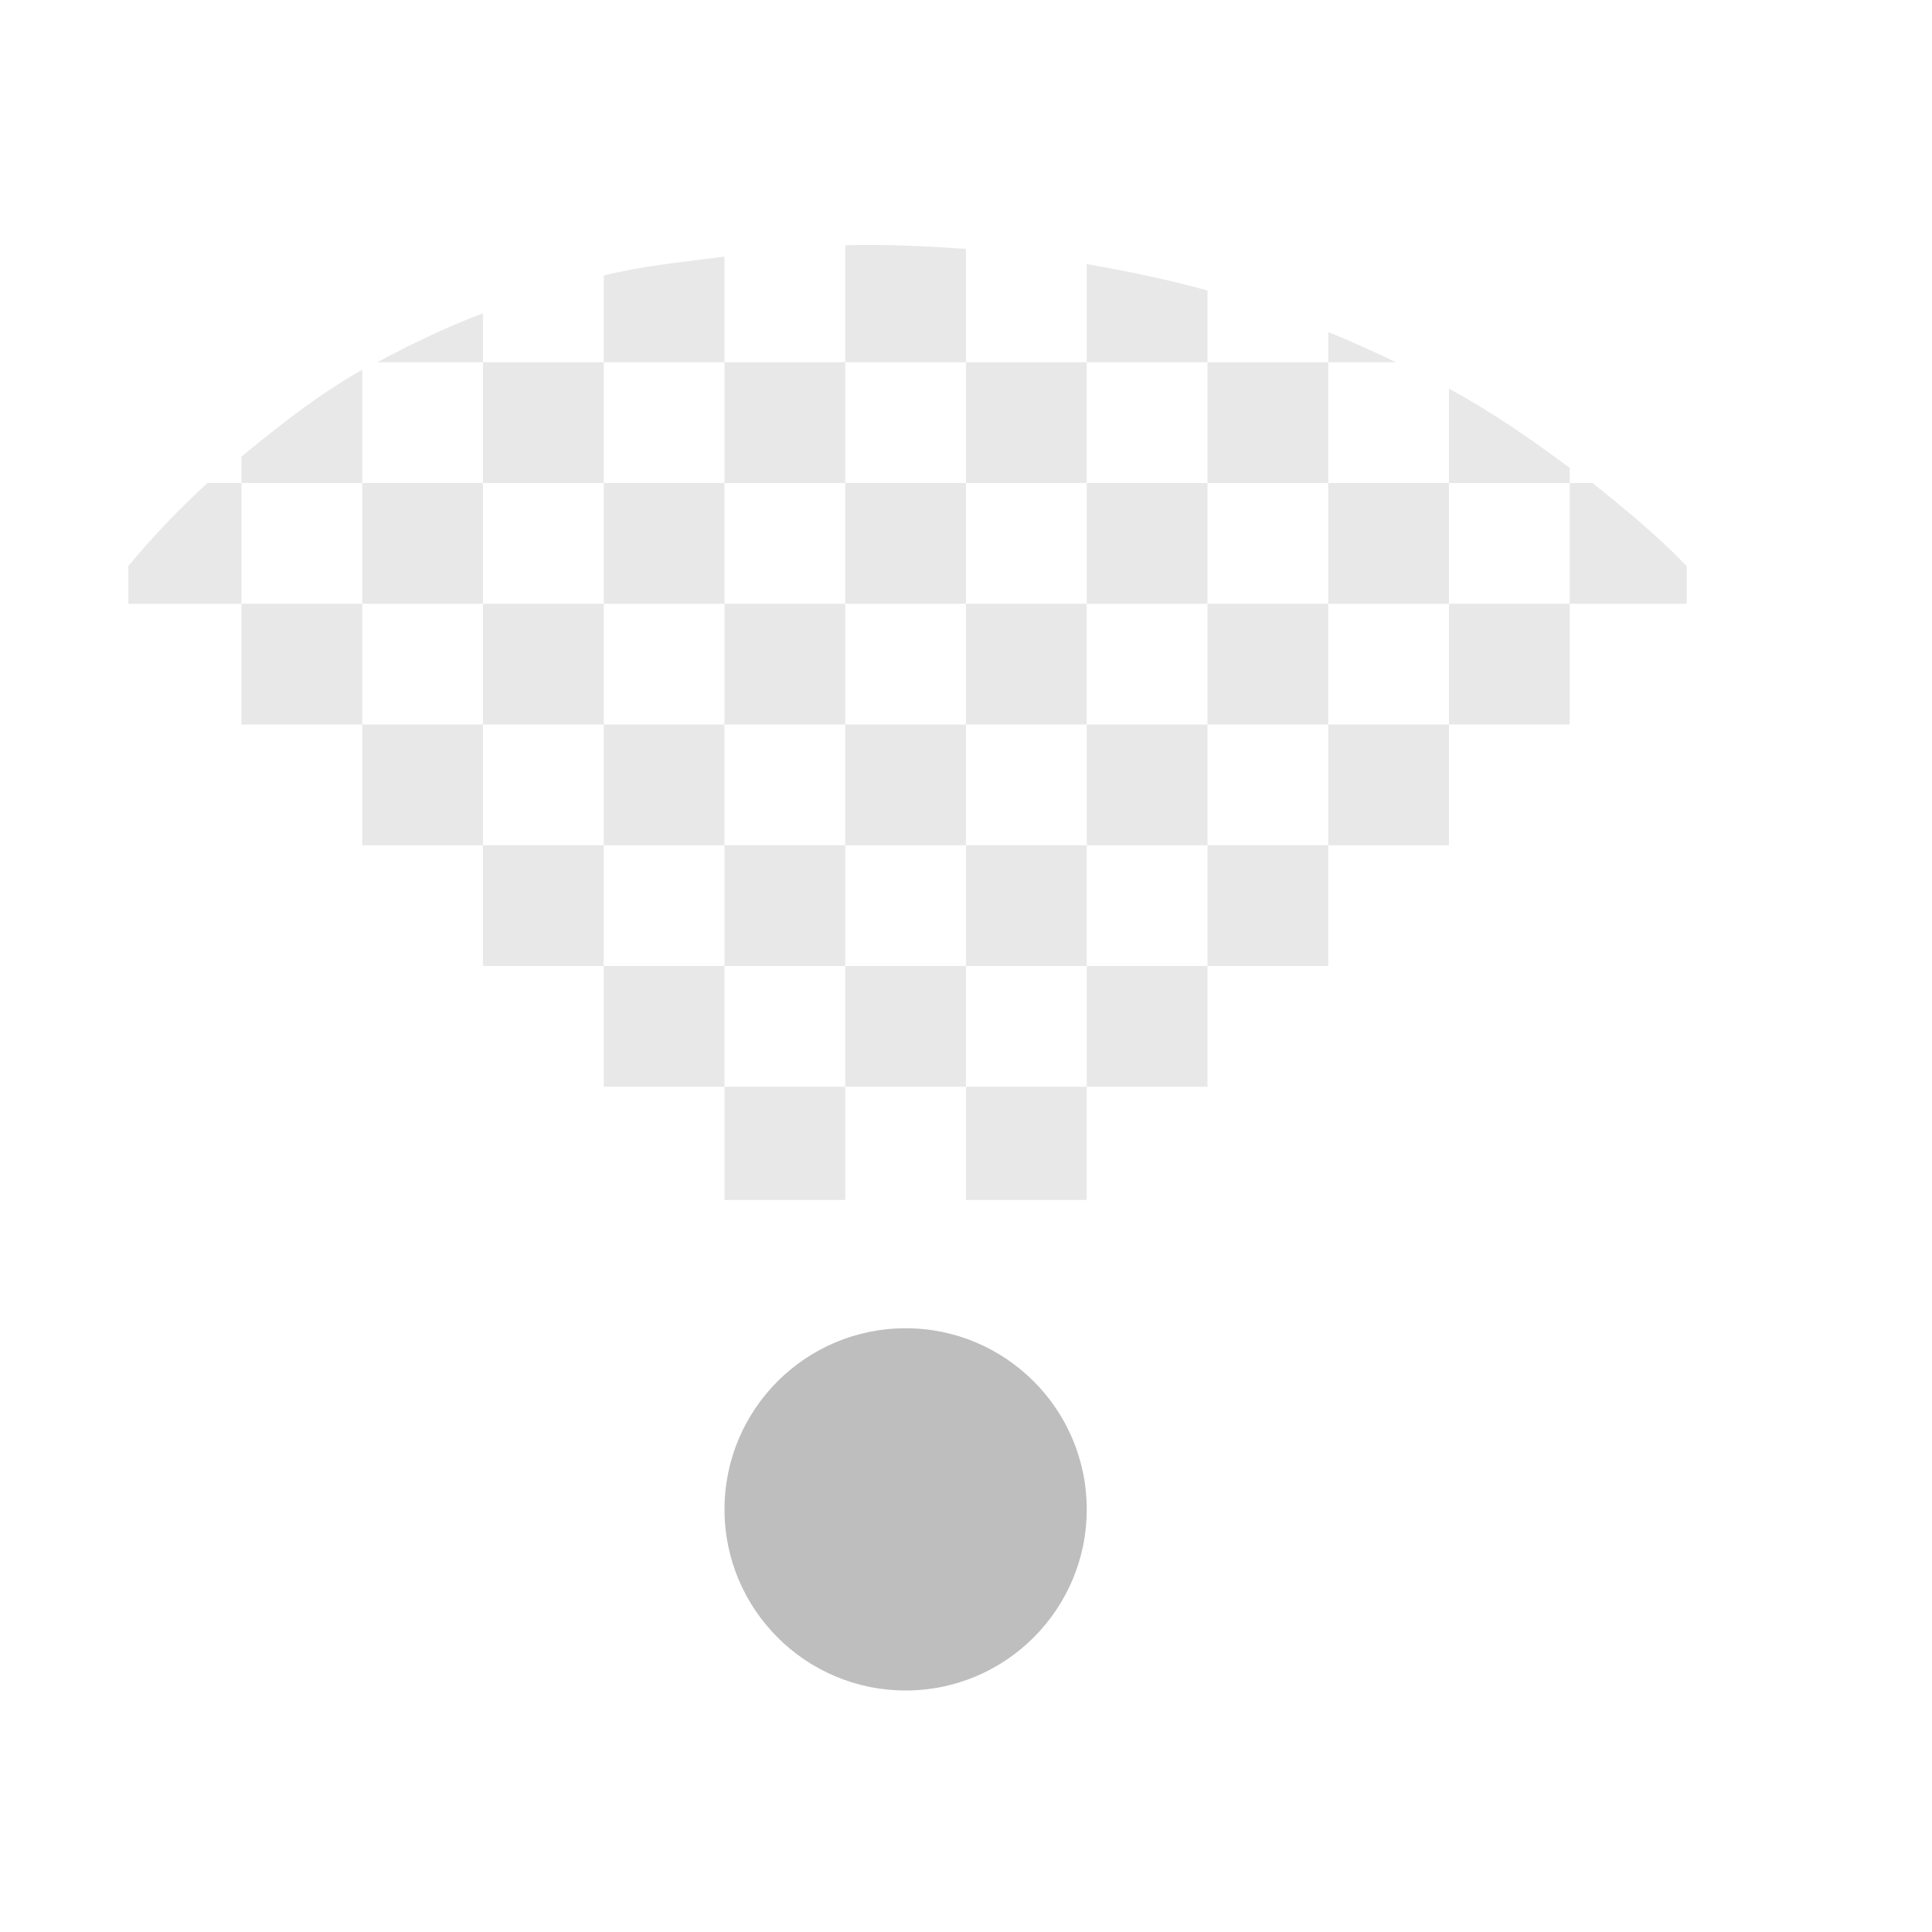
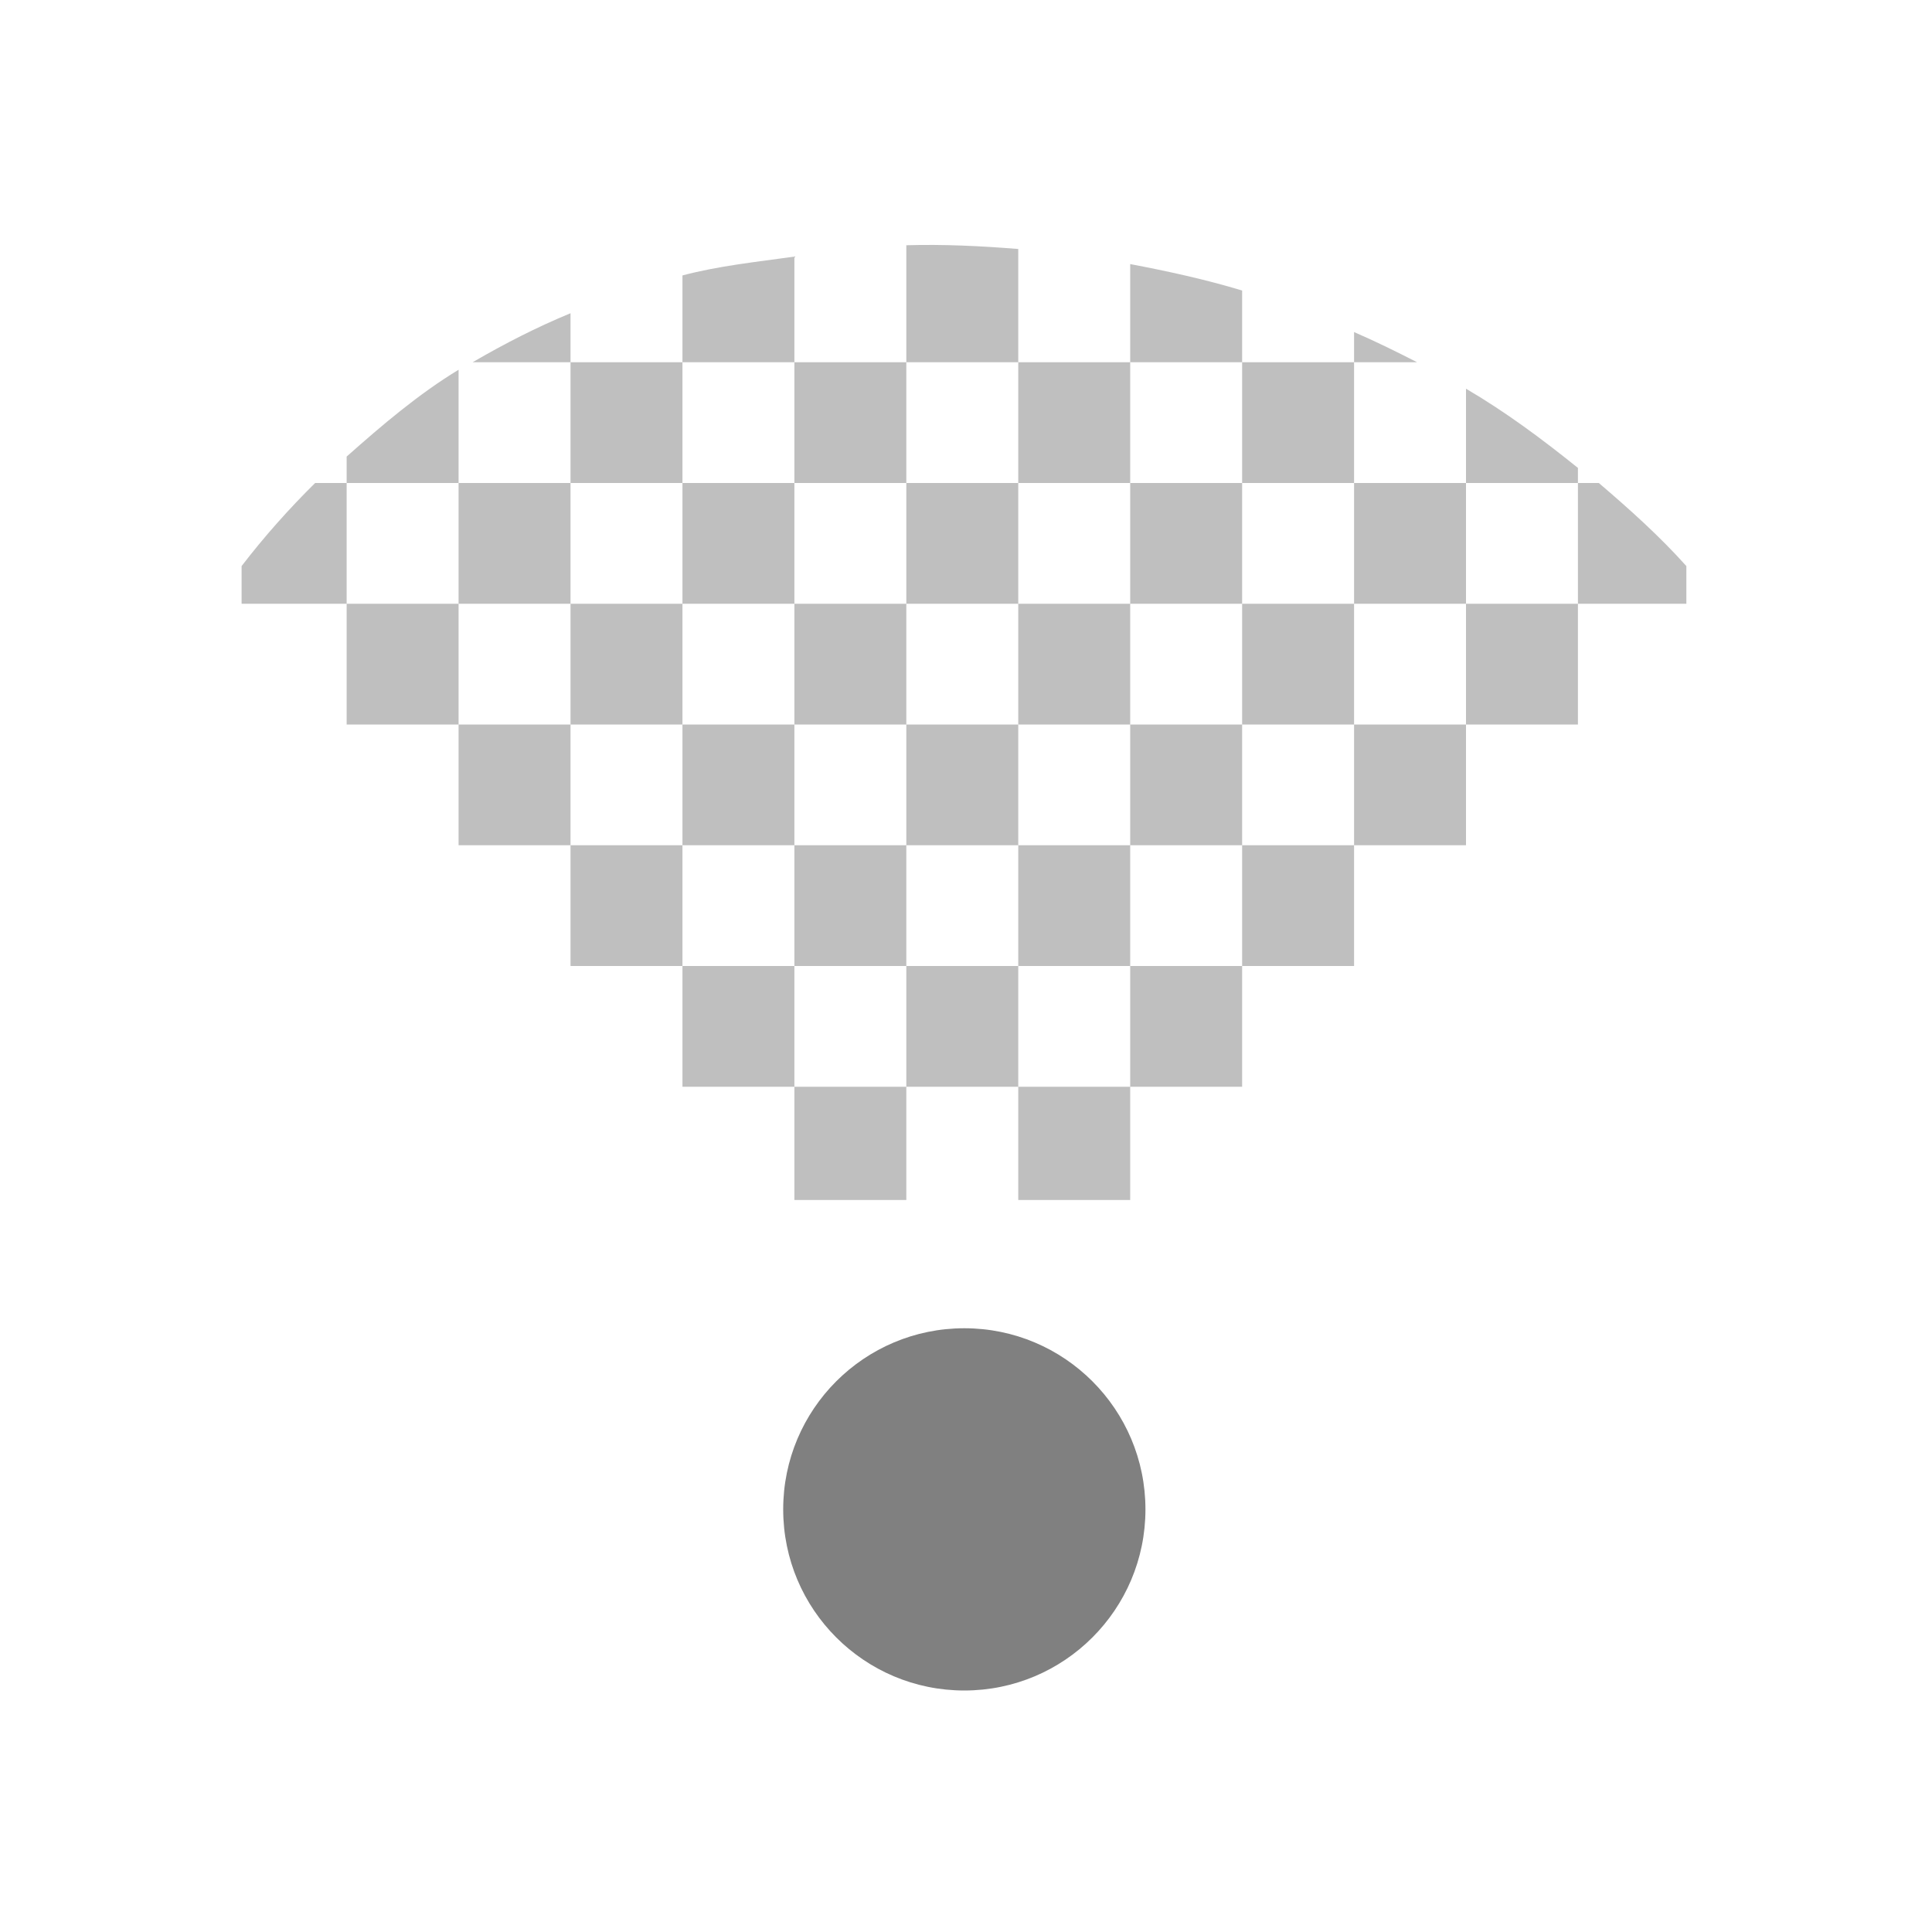
<svg xmlns="http://www.w3.org/2000/svg" id="svg7384" version="1.1" height="16" width="16">
  <defs id="defs7386" />
  <g transform="translate(-161.0002,-177)" id="layer9" style="display:inline">
-     <path transform="matrix(1.5,0,0,1.5,126.5002,-124)" d="m 29,209 c 0,0.552 -0.448,1 -1,1 -0.552,0 -1,-0.448 -1,-1 0,-0.552 0.448,-1 1,-1 0.552,0 1,0.448 1,1 z" id="path4194" style="fill:#bebebe;fill-opacity:1;stroke:none;display:inline" />
-     <path d="m 168,179.031 0,0.969 1,0 0,-0.938 c -0.335,-0.025 -0.665,-0.04 -1,-0.031 z m 1,0.969 0,1 1,0 0,-1 z m 1,0 1,0 0,-0.594 c -0.324,-0.091 -0.668,-0.161 -1,-0.219 z m 1,0 0,1 1,0 0,-1 z m 1,0 0.562,0 c -0.181,-0.086 -0.375,-0.175 -0.562,-0.25 z m 0,1 0,1 1,0 0,-1 z m 1,0 1,0 0,-0.125 c -0.324,-0.241 -0.641,-0.461 -1,-0.656 z m 1,0 0,1 0.969,0 0,-0.312 c -0.24,-0.248 -0.509,-0.472 -0.781,-0.688 z m 0,1 -1,0 0,1 1,0 z m 0,1 z m -1,0 -1,0 0,1 1,0 z m 0,1 z m -1,0 -1,0 0,1 1,0 z m 0,1 z m -1,0 -1,0 0,1 1,0 z m 0,1 z m -1,0 -1,0 0,0.938 1,0 z m -1,0 0,-1 -1,0 0,1 z m -1,0 -1,0 0,0.938 1,0 z m -1,0 0,-1 -1,0 0,1 z m -1,0 z m 0,-1 0,-1 -1,0 0,1 z m -1,0 z m 0,-1 0,-1 -1,0 0,1 z m -1,0 z m 0,-1 0,-1 -1,0 0,1 z m -1,0 z m 0,-1 0,-1 -0.281,0 c -0.23,0.21 -0.454,0.443 -0.656,0.688 l 0,0.312 z m 0,-1 1,0 0,-0.938 c -0.357,0.201 -0.682,0.458 -1,0.719 z m 1,0 0,1 1,0 0,-1 z m 1,0 1,0 0,-1 -1,0 z m 0,-1 0,-0.406 c -0.307,0.118 -0.587,0.251 -0.875,0.406 z m 1,0 1,0 0,-0.875 c -0.336,0.044 -0.674,0.076 -1,0.156 z m 1,0 0,1 1,0 0,-1 z m 1,1 0,1 1,0 0,-1 z m 1,1 0,1 1,0 0,-1 z m 1,0 1,0 0,-1 -1,0 z m 1,0 0,1 1,0 0,-1 z m 0,1 -1,0 0,1 1,0 z m -1,1 -1,0 0,1 1,0 z m -1,0 0,-1 -1,0 0,1 z m -1,0 -1,0 0,1 1,0 z m -1,0 0,-1 -1,0 0,1 z m -1,-1 0,-1 -1,0 0,1 z m 0,-1 1,0 0,-1 -1,0 z m 1,0 0,1 1,0 0,-1 z" id="path4196" style="opacity:0.35;color:#000000;fill:#bebebe;fill-opacity:1;fill-rule:nonzero;stroke:none;stroke-width:1px;marker:none;visibility:visible;display:inline;overflow:visible;enable-background:accumulate" />
+     <path transform="matrix(1.5,0,0,1.5,126.9863,-124)" d="m 29,209 a 1,1 0 1 1 -2,0 1,1 0 1 1 2,0 z" id="path4194" style="fill:#808080;fill-opacity:1;stroke:none;display:inline" />
+     <path d="m 168.506,179.031 0,0.969 0.927,0 0,-0.938 c -0.311,-0.025 -0.617,-0.04 -0.927,-0.031 z m 0.927,0.969 0,1 0.927,0 0,-1 z m 0.927,0 0.927,0 0,-0.594 c -0.3,-0.091 -0.62,-0.161 -0.927,-0.219 z m 0.927,0 0,1 0.927,0 0,-1 z m 0.927,0 0.522,0 c -0.168,-0.086 -0.348,-0.175 -0.522,-0.25 z m 0,1 0,1 0.927,0 0,-1 z m 0.927,0 0.927,0 0,-0.125 c -0.3,-0.241 -0.595,-0.461 -0.927,-0.656 z m 0.927,0 0,1 0.898,0 0,-0.312 c -0.222,-0.248 -0.472,-0.472 -0.725,-0.688 z m 0,1 -0.927,0 0,1 0.927,0 z m 0,1 z m -0.927,0 -0.927,0 0,1 0.927,0 z m 0,1 z m -0.927,0 -0.927,0 0,1 0.927,0 z m 0,1 z m -0.927,0 -0.927,0 0,1 0.927,0 z m 0,1 z m -0.927,0 -0.927,0 0,0.938 0.927,0 z m -0.927,0 0,-1 -0.927,0 0,1 z m -0.927,0 -0.927,0 0,0.938 0.927,0 z m -0.927,0 0,-1 -0.927,0 0,1 z m -0.927,0 z m 0,-1 0,-1 -0.927,0 0,1 z m -0.927,0 z m 0,-1 0,-1 -0.927,0 0,1 z m -0.927,0 z m 0,-1 0,-1 -0.927,0 0,1 z m -0.927,0 z m 0,-1 0,-1 -0.261,0 c -0.213,0.21 -0.421,0.443 -0.609,0.688 l 0,0.312 z m 0,-1 0.927,0 0,-0.938 c -0.331,0.201 -0.633,0.458 -0.927,0.719 z m 0.927,0 0,1 0.927,0 0,-1 z m 0.927,0 0.927,0 0,-1 -0.927,0 z m 0,-1 0,-0.406 c -0.285,0.118 -0.544,0.251 -0.811,0.406 z m 0.927,0 0.927,0 0,-0.875 c -0.312,0.044 -0.625,0.076 -0.927,0.156 z m 0.927,0 0,1 0.927,0 0,-1 z m 0.927,1 0,1 0.927,0 0,-1 z m 0.927,1 0,1 0.927,0 0,-1 z m 0.927,0 0.927,0 0,-1 -0.927,0 z m 0.927,0 0,1 0.927,0 0,-1 z m 0,1 -0.927,0 0,1 0.927,0 z m -0.927,1 -0.927,0 0,1 0.927,0 z m -0.927,0 0,-1 -0.927,0 0,1 z m -0.927,0 -0.927,0 0,1 0.927,0 z m -0.927,0 0,-1 -0.927,0 0,1 z m -0.927,-1 0,-1 -0.927,0 0,1 z m 0,-1 0.927,0 0,-1 -0.927,0 z m 0.927,0 0,1 0.927,0 0,-1 z" id="path4196" style="opacity:0.5;color:#000000;fill:#808080;fill-opacity:1;fill-rule:nonzero;stroke:none;stroke-width:1px;marker:none;visibility:visible;display:inline;overflow:visible;enable-background:accumulate" />
  </g>
  <g transform="translate(-161.0002,-177)" id="layer10" />
  <g transform="translate(-161.0002,-177)" id="layer11" />
  <g transform="translate(-161.0002,-177)" id="layer12" />
  <g transform="translate(-161.0002,-177)" id="layer13" />
  <g transform="translate(-161.0002,-177)" id="layer14" />
  <g transform="translate(-161.0002,-177)" id="layer15" style="display:inline" />
  <g transform="translate(-161.0002,-177)" id="g4953" style="display:inline" />
</svg>
